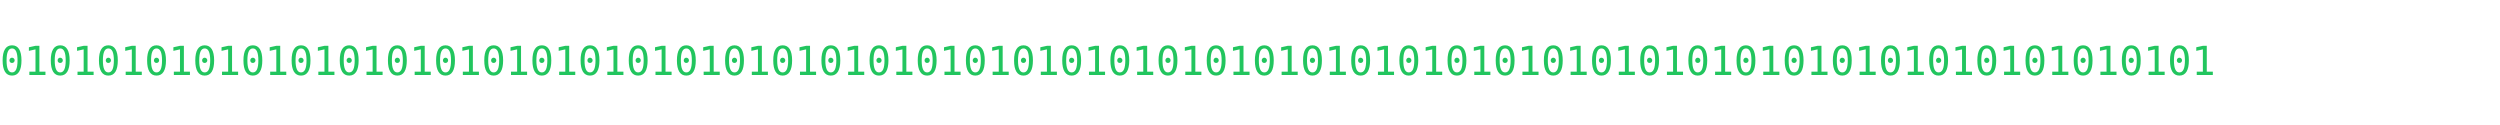
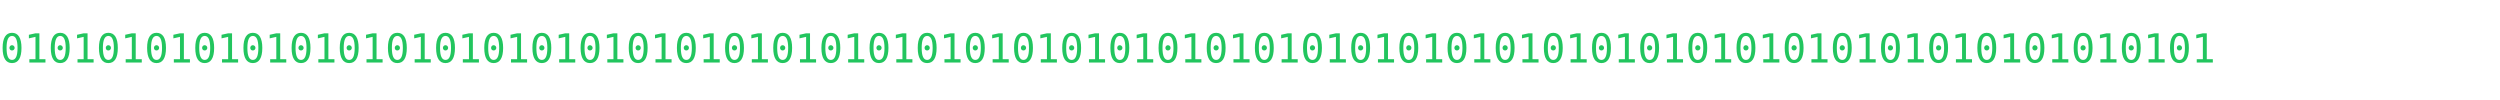
- <svg xmlns="http://www.w3.org/2000/svg" viewBox="0 0 1000 40" width="800" height="40">
+ <svg xmlns="http://www.w3.org/2000/svg" viewBox="0 0 1000 40" width="1000" height="40">
  <text x="0" y="25" fill="#22c55e" font-family="monospace" font-size="16">
    01010101010101010101010101010101010101010101010101010101010101010101010101010101010101010101
    <animate attributeName="opacity" values="1;0.3;1" dur="0.5s" repeatCount="indefinite" />
  </text>
</svg>
